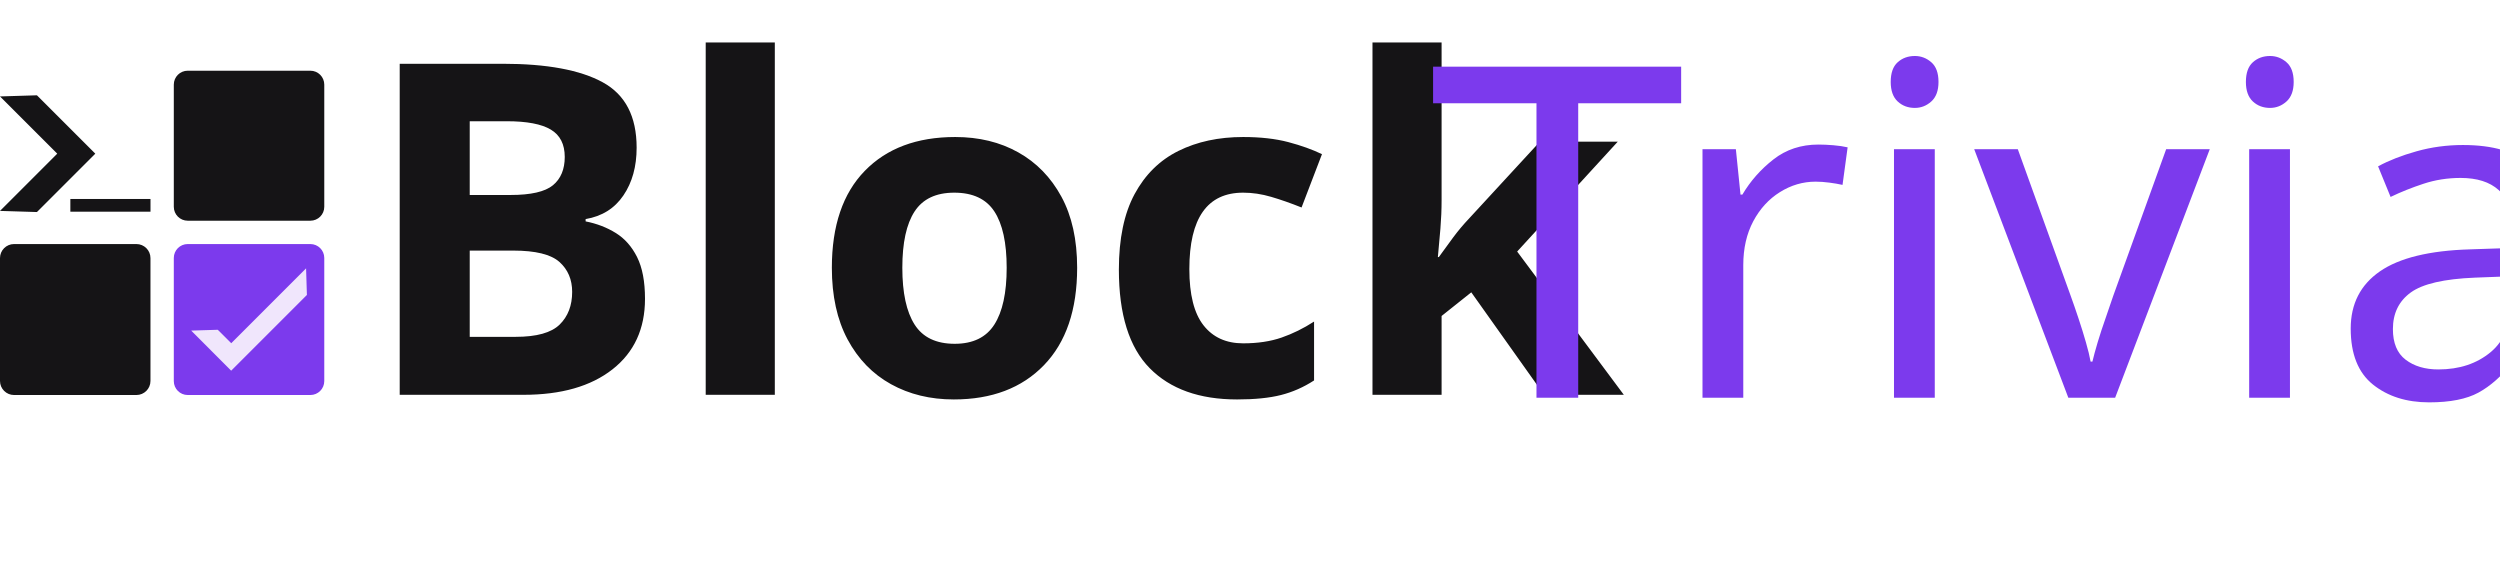
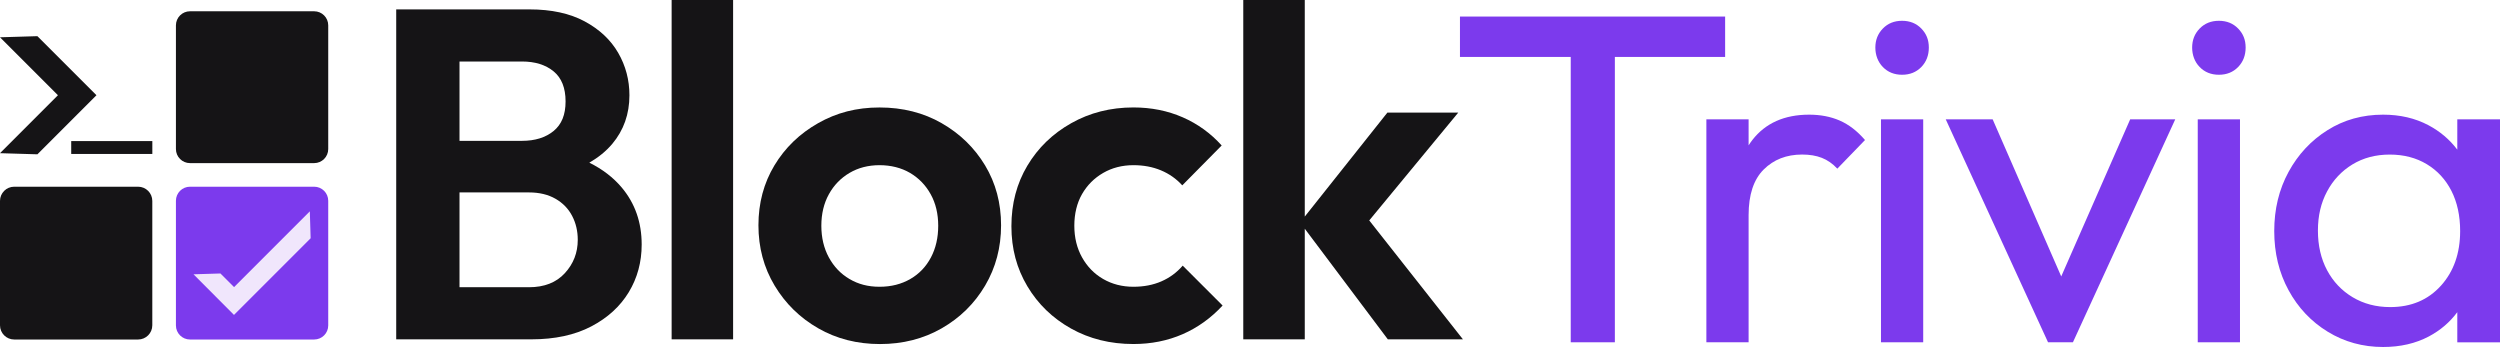
- <svg xmlns="http://www.w3.org/2000/svg" id="Layer_2" data-name="Layer 2" viewBox="0 0 859.15 196.55">
+ <svg xmlns="http://www.w3.org/2000/svg" id="Layer_2" data-name="Layer 2" viewBox="0 0 848.79 117.8">
  <defs>
    <style>
      .cls-1 {
-         font-family: Outfit-Regular, Outfit;
-       }
- 
-       .cls-1, .cls-2 {
-         font-size: 159.35px;
-       }
- 
-       .cls-1, .cls-3 {
-         fill: #7c3aed;
-       }
- 
-       .cls-4 {
        fill: #f0e6fc;
      }

      .cls-2 {
-         font-family: Outfit-SemiBold, Outfit;
-         font-weight: 600;
+         fill: #151416;
      }

-       .cls-2, .cls-5 {
-         fill: #151416;
+       .cls-3 {
+         fill: #7c3aed;
      }
    </style>
  </defs>
  <g id="Layer_1-2" data-name="Layer 1">
    <g>
      <g>
        <g>
-           <rect class="cls-5" x="59.73" y="24.3" width="51.71" height="51.55" rx="4.78" ry="4.78" />
-           <rect class="cls-5" y="83.87" width="51.71" height="51.88" rx="4.83" ry="4.83" />
-           <rect class="cls-3" x="59.73" y="83.87" width="51.71" height="51.88" rx="4.78" ry="4.78" />
+           <rect class="cls-2" x="59.73" y="3.83" width="51.71" height="51.55" rx="4.78" ry="4.78" />
+           <rect class="cls-2" y="63.39" width="51.71" height="51.88" rx="4.83" ry="4.83" />
+           <rect class="cls-3" x="59.73" y="63.39" width="51.71" height="51.88" rx="4.78" ry="4.78" />
          <g>
-             <rect class="cls-5" x="24.18" y="68.38" width="27.54" height="4.37" />
-             <polygon class="cls-5" points="0 33.14 6.3 39.44 19.67 52.81 6.3 66.18 0 72.48 12.69 72.87 12.84 72.72 26.21 59.35 32.75 52.81 26.21 46.27 12.84 32.9 12.69 32.75 0 33.14" />
+             <rect class="cls-2" x="24.18" y="47.9" width="27.54" height="4.37" />
+             <polygon class="cls-2" points="0 12.66 6.3 18.96 19.67 32.33 6.3 45.71 0 52.01 12.69 52.39 12.84 52.25 26.21 38.87 32.75 32.33 26.21 25.79 12.84 12.42 12.69 12.28 0 12.66" />
          </g>
        </g>
-         <polygon class="cls-4" points="105.19 92.22 79.47 117.95 74.84 113.33 65.7 113.61 79.44 127.39 105.47 101.36 105.19 92.22" />
+         <polygon class="cls-1" points="105.19 71.75 79.47 97.48 74.84 92.85 65.7 93.13 79.44 106.92 105.47 80.89 105.19 71.75" />
      </g>
-       <text class="cls-2" transform="translate(123.02 135.68)">
-         <tspan x="0" y="0">Block</tspan>
-       </text>
-       <text class="cls-1" transform="translate(490.9 136.68)">
-         <tspan x="0" y="0">Trivia</tspan>
-       </text>
+       <g>
+         <path class="cls-2" d="M200.08,55.23c3.1-1.79,5.71-3.91,7.8-6.39,3.88-4.62,5.82-10.12,5.82-16.49,0-5.2-1.27-10.01-3.82-14.42-2.55-4.41-6.35-7.97-11.39-10.68-5.05-2.71-11.29-4.06-18.72-4.06h-45.25v112.02h45.89c7.97,0,14.74-1.46,20.32-4.38,5.58-2.92,9.82-6.8,12.75-11.63,2.92-4.83,4.38-10.22,4.38-16.17,0-7.54-2.26-14-6.77-19.36-2.89-3.43-6.55-6.23-10.98-8.43ZM177.2,20.88c4.46,0,8.05,1.12,10.76,3.35,2.71,2.23,4.06,5.63,4.06,10.2s-1.35,7.81-4.06,10.04-6.29,3.35-10.76,3.35h-21.19v-26.93h21.19ZM191.78,92.74c-2.92,3.19-6.99,4.78-12.19,4.78h-23.58v-32.19h23.58c3.5,0,6.51.72,9,2.15,2.5,1.43,4.38,3.37,5.66,5.82,1.28,2.45,1.91,5.15,1.91,8.13,0,4.36-1.46,8.13-4.38,11.31Z" />
+         <rect class="cls-2" x="228.03" width="20.87" height="115.21" />
+         <path class="cls-2" d="M319.73,41.83c-6.21-3.56-13.25-5.34-21.11-5.34s-14.61,1.78-20.88,5.34c-6.27,3.56-11.21,8.34-14.82,14.34-3.61,6-5.42,12.78-5.42,20.32s1.83,14.37,5.5,20.48c3.67,6.11,8.6,10.94,14.82,14.5,6.21,3.56,13.2,5.34,20.95,5.34s14.74-1.78,20.95-5.34c6.21-3.56,11.13-8.39,14.74-14.5,3.61-6.11,5.42-12.93,5.42-20.48s-1.81-14.31-5.42-20.32c-3.61-6-8.53-10.78-14.74-14.34ZM316.07,87.4c-1.65,3.13-3.98,5.58-7.01,7.33-3.03,1.75-6.51,2.63-10.44,2.63s-7.23-.88-10.2-2.63c-2.98-1.75-5.31-4.2-7.01-7.33-1.7-3.13-2.55-6.72-2.55-10.76s.85-7.59,2.55-10.68c1.7-3.08,4.04-5.5,7.01-7.25,2.97-1.75,6.37-2.63,10.2-2.63s7.38.88,10.36,2.63c2.97,1.75,5.31,4.17,7.01,7.25,1.7,3.08,2.55,6.64,2.55,10.68s-.82,7.62-2.47,10.76Z" />
+         <path class="cls-2" d="M394.31,95.53c-2.82,1.22-5.98,1.83-9.48,1.83-3.82,0-7.25-.88-10.28-2.63-3.03-1.75-5.42-4.2-7.17-7.33-1.75-3.13-2.63-6.72-2.63-10.76s.88-7.73,2.63-10.76c1.75-3.03,4.14-5.42,7.17-7.17,3.03-1.75,6.45-2.63,10.28-2.63,3.4,0,6.51.58,9.32,1.75,2.81,1.17,5.23,2.87,7.25,5.1l13.38-13.54c-3.72-4.14-8.13-7.33-13.23-9.56-5.1-2.23-10.68-3.35-16.73-3.35-7.76,0-14.79,1.78-21.11,5.34-6.32,3.56-11.29,8.37-14.9,14.42-3.61,6.05-5.42,12.91-5.42,20.56s1.81,14.34,5.42,20.4c3.61,6.05,8.55,10.83,14.82,14.34,6.27,3.51,13.33,5.26,21.19,5.26,6.05,0,11.63-1.12,16.73-3.35,5.1-2.23,9.61-5.47,13.54-9.72l-13.54-13.54c-2.02,2.34-4.44,4.12-7.25,5.34Z" />
+         <polygon class="cls-2" points="496.69 115.21 464.88 74.84 495.09 38.24 471.03 38.24 442.99 73.53 442.99 0 422.11 0 422.11 115.21 442.99 115.21 442.99 77.65 471.19 115.21 496.69 115.21" />
+       </g>
+       <g>
+         <polygon class="cls-3" points="585.71 19.33 585.71 5.62 495.68 5.62 495.68 19.33 533.29 19.33 533.29 116.21 548.27 116.21 548.27 19.33 585.71 19.33" />
+         <path class="cls-3" d="M624.59,40.92c-3.08-1.33-6.53-1.99-10.36-1.99-8.39,0-14.82,2.87-19.28,8.6-.45.58-.87,1.2-1.27,1.82v-8.83h-14.34v75.69h14.34v-43.18c0-6.9,1.7-12.06,5.1-15.46s7.75-5.1,13.07-5.1c2.55,0,4.78.37,6.69,1.12,1.91.74,3.67,1.97,5.26,3.67l9.4-9.72c-2.66-3.08-5.52-5.28-8.6-6.61Z" />
+         <rect class="cls-3" x="638.62" y="40.52" width="14.34" height="75.69" />
+         <path class="cls-3" d="M645.79,7.06c-2.66,0-4.83.88-6.53,2.63-1.7,1.75-2.55,3.9-2.55,6.45s.85,4.86,2.55,6.61c1.7,1.75,3.88,2.63,6.53,2.63s4.83-.88,6.53-2.63c1.7-1.75,2.55-3.96,2.55-6.61s-.85-4.7-2.55-6.45c-1.7-1.75-3.88-2.63-6.53-2.63Z" />
+         <polygon class="cls-3" points="699.82 93.86 676.54 40.52 660.61 40.52 695.34 116.21 703.79 116.21 738.53 40.52 723.23 40.52 699.82 93.86" />
+         <path class="cls-3" d="M753.35,7.06c-2.66,0-4.83.88-6.53,2.63-1.7,1.75-2.55,3.9-2.55,6.45s.85,4.86,2.55,6.61c1.7,1.75,3.88,2.63,6.53,2.63s4.83-.88,6.53-2.63c1.7-1.75,2.55-3.96,2.55-6.61s-.85-4.7-2.55-6.45c-1.7-1.75-3.88-2.63-6.53-2.63Z" />
+         <rect class="cls-3" x="746.17" y="40.52" width="14.34" height="75.69" />
+         <path class="cls-3" d="M834.29,40.52v10.29c-2.6-3.45-5.87-6.22-9.8-8.3-4.52-2.39-9.64-3.58-15.38-3.58-7.01,0-13.31,1.75-18.88,5.26-5.58,3.5-9.99,8.23-13.23,14.18-3.24,5.95-4.86,12.64-4.86,20.08s1.62,14.13,4.86,20.08c3.24,5.95,7.67,10.65,13.31,14.1,5.63,3.45,11.9,5.18,18.8,5.18,5.84,0,11.02-1.2,15.54-3.59,3.88-2.06,7.09-4.8,9.64-8.23v10.23h14.5V40.52h-14.5ZM828.72,97.01c-4.36,4.83-10.09,7.25-17.21,7.25-4.78,0-9.03-1.12-12.75-3.35-3.72-2.23-6.61-5.28-8.68-9.16-2.07-3.88-3.11-8.37-3.11-13.46s1.04-9.43,3.11-13.3c2.07-3.88,4.94-6.93,8.6-9.16,3.67-2.23,7.89-3.35,12.67-3.35s8.98,1.09,12.59,3.27c3.61,2.18,6.4,5.21,8.37,9.08,1.96,3.88,2.95,8.42,2.95,13.62,0,7.54-2.18,13.73-6.53,18.56Z" />
+       </g>
    </g>
  </g>
</svg>
